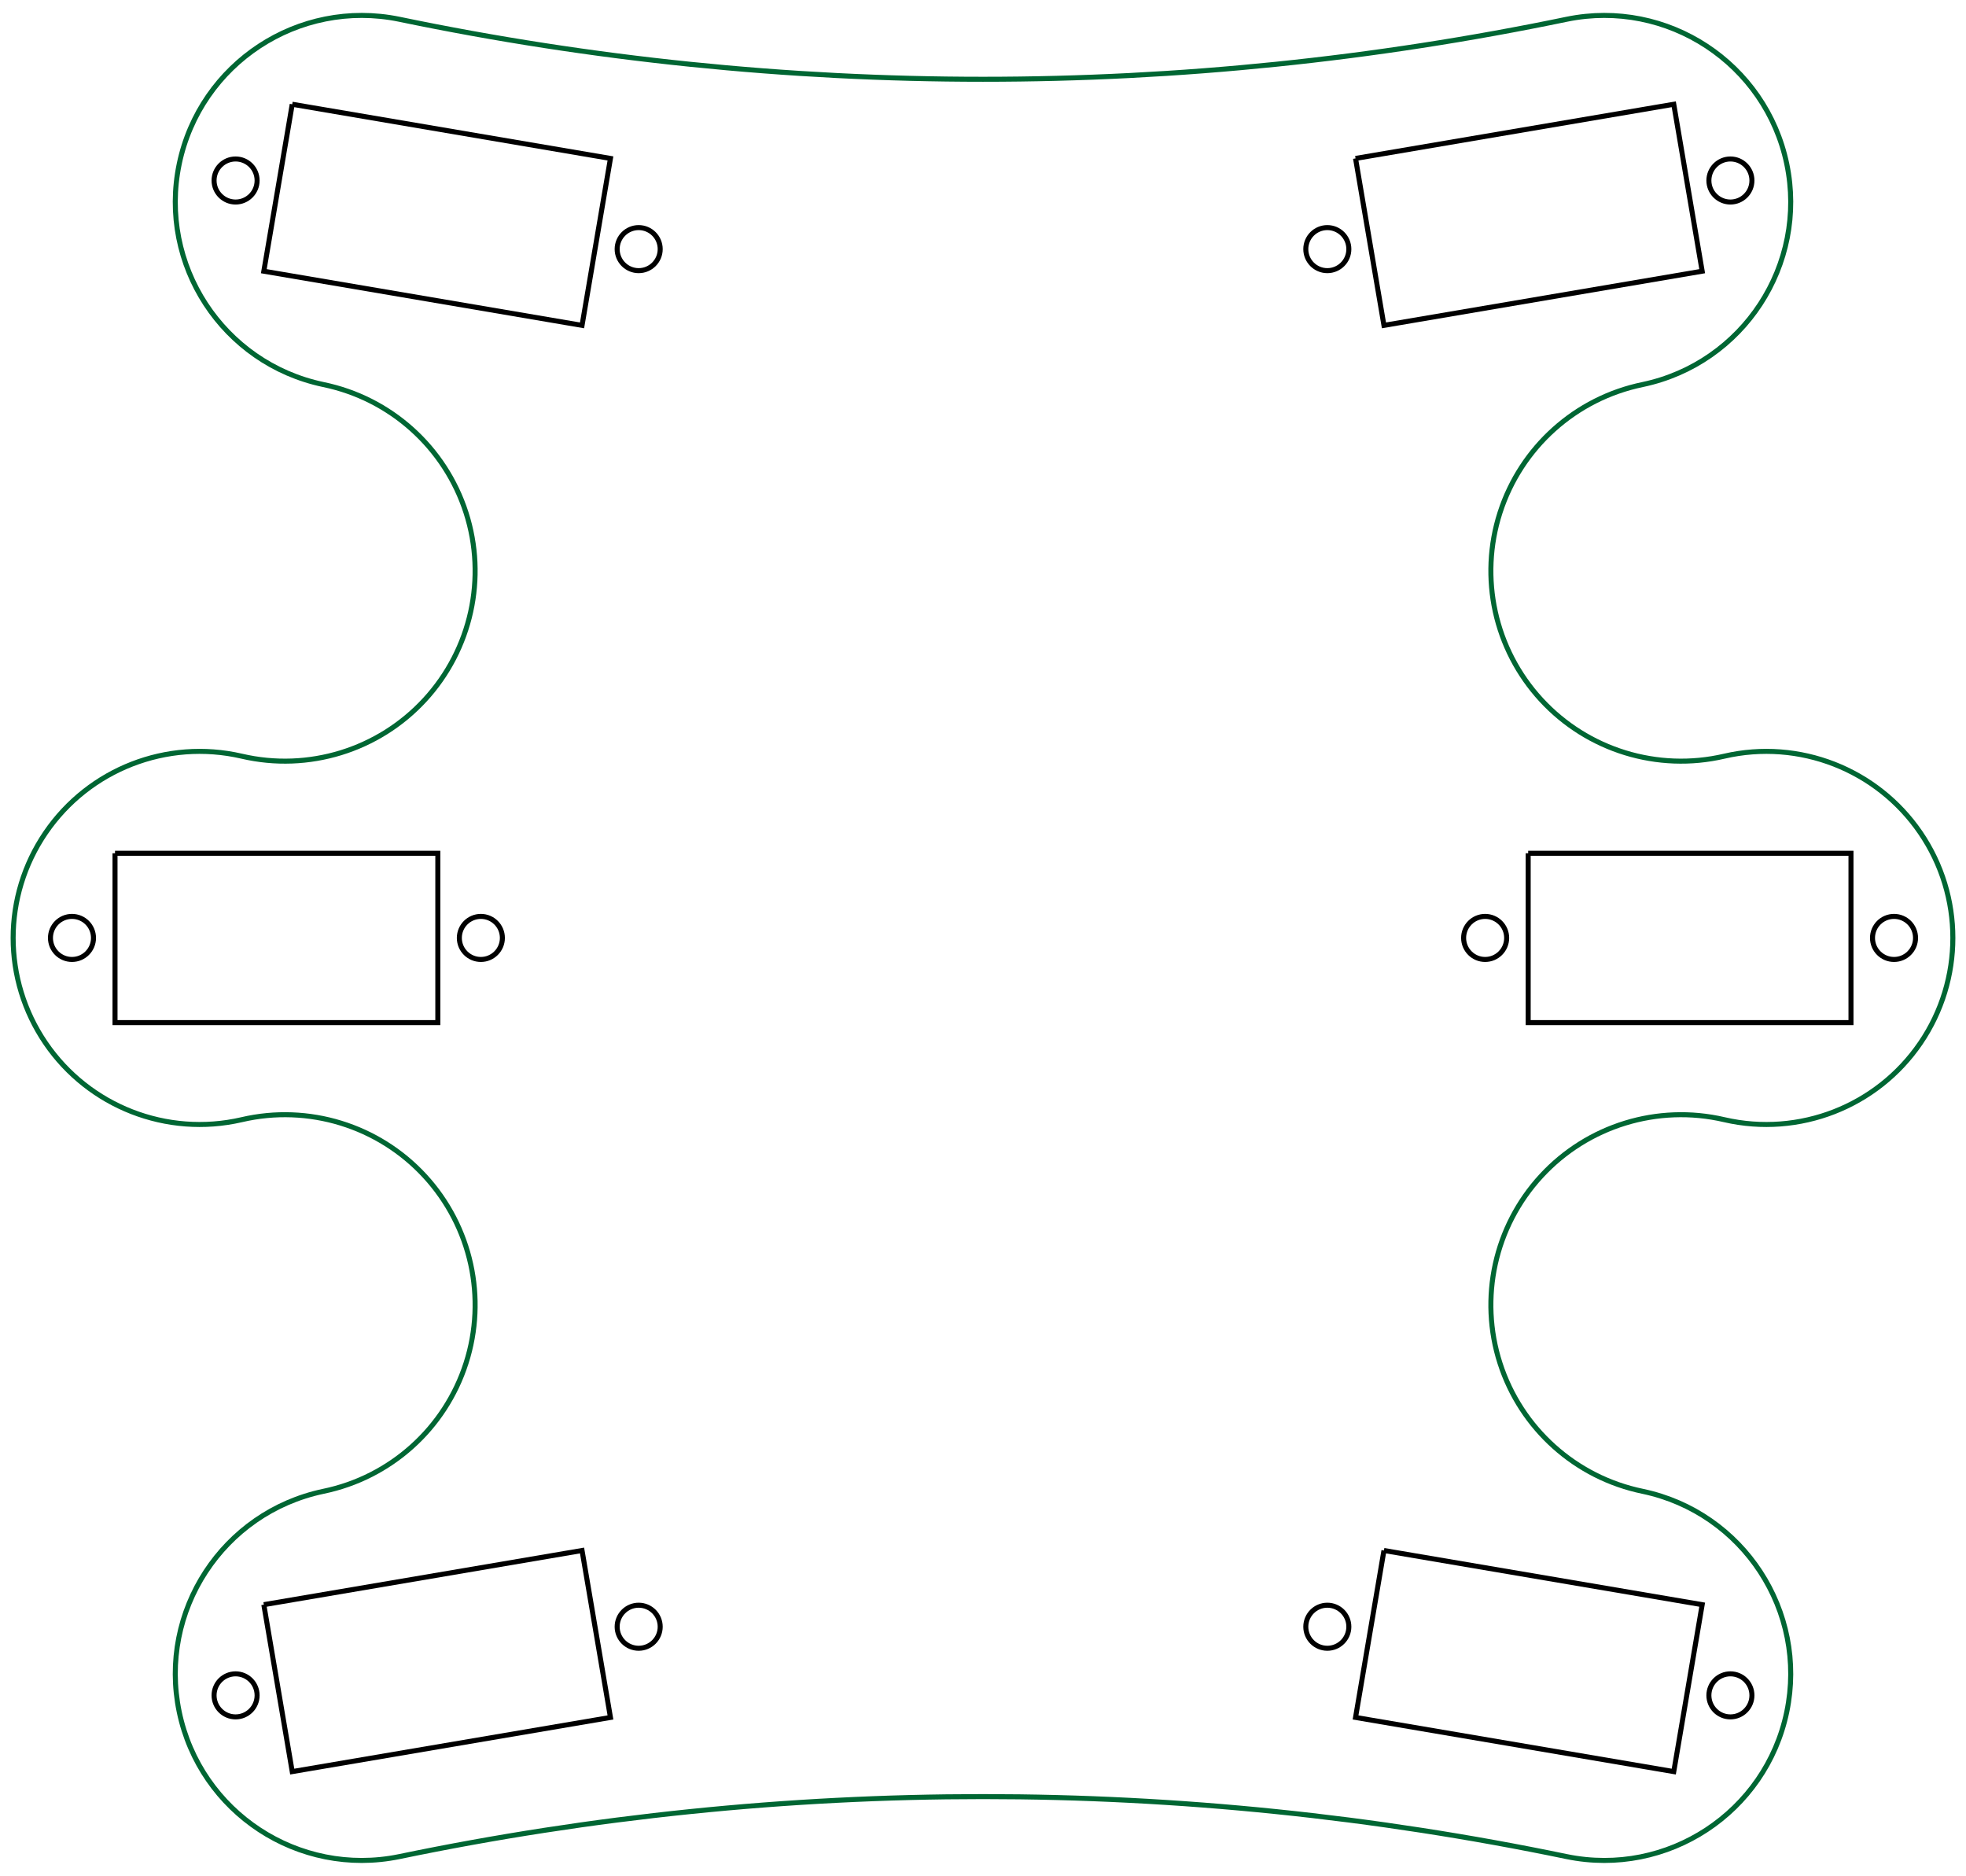
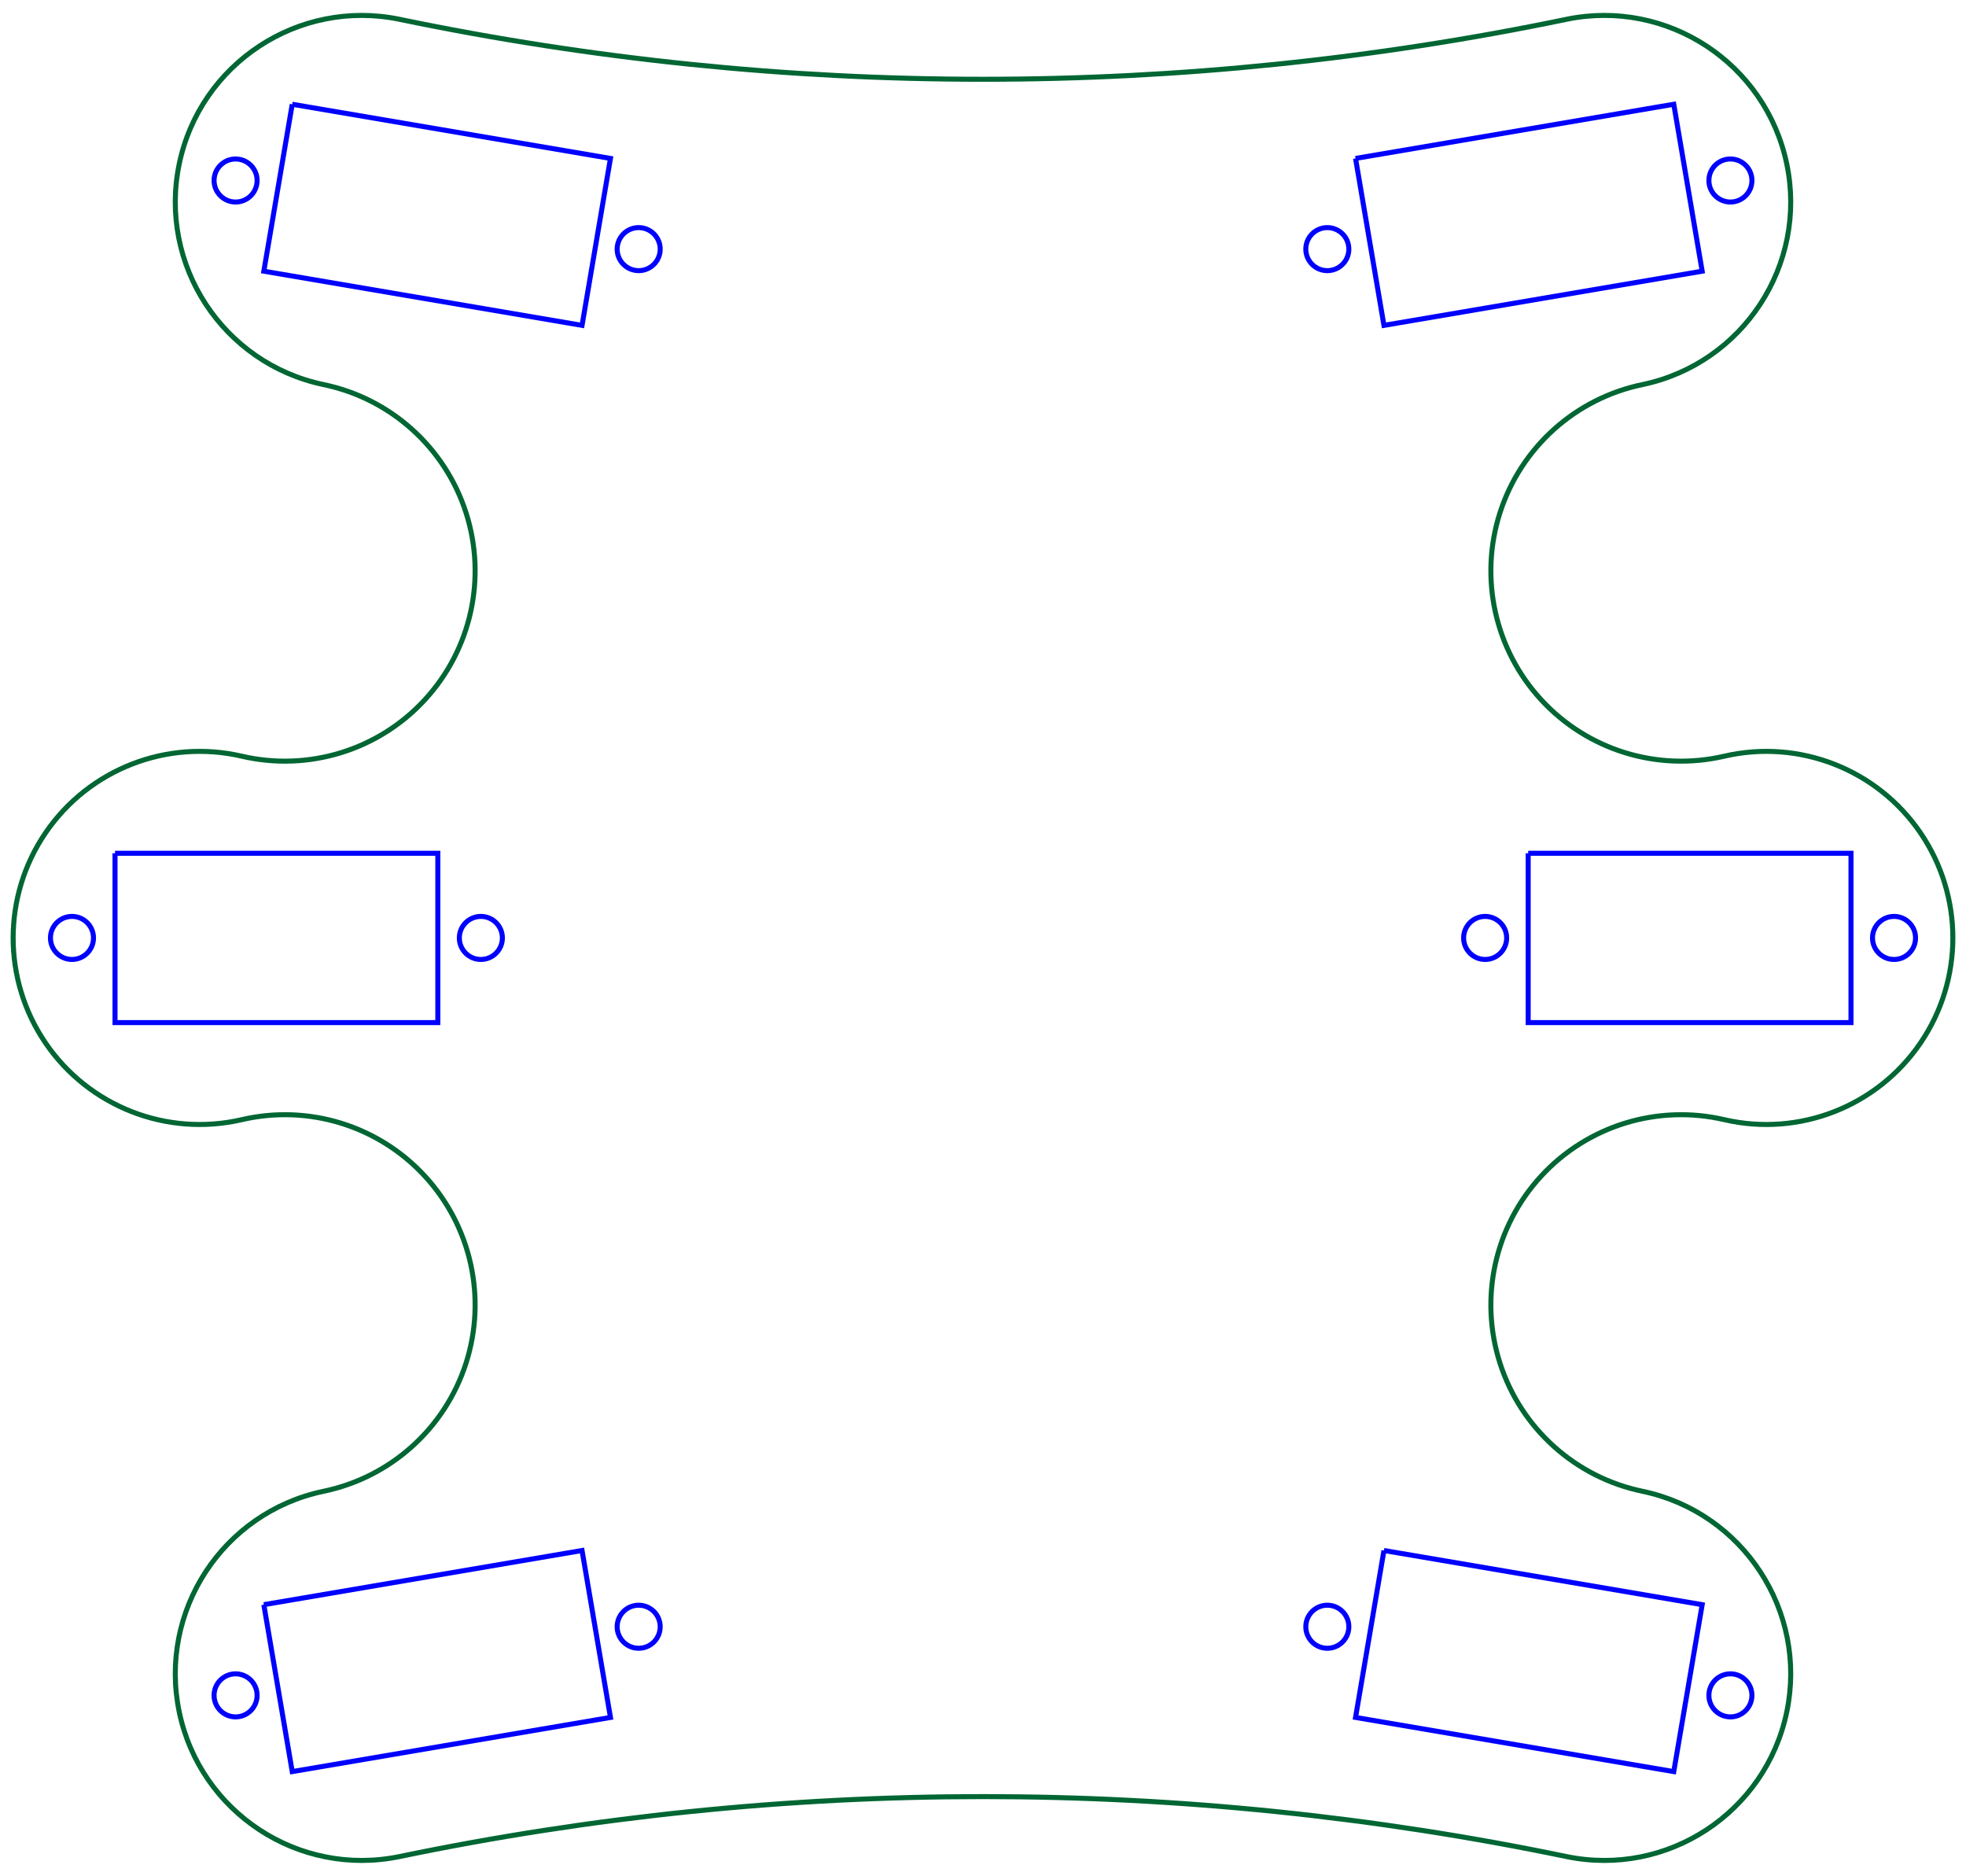
- <svg xmlns="http://www.w3.org/2000/svg" width="137.034mm" height="130.721mm" viewBox="0 0 137.034 130.721" version="1.1" id="svg4258">
-   <defs id="defs4296" />
+ <svg xmlns="http://www.w3.org/2000/svg" width="137.034mm" height="130.721mm" viewBox="0 0 137.034 130.721" version="1.1" id="svg2">
+   <defs id="defs40" />
  <g id="Sketch" transform="translate(68.51702,65.36047) scale(1,-1)">
-     <path id="Sketch_w0000" d="M 38.0 5.9 L 60.5 5.9 L 60.5 -5.9 L 38.0 -5.9 L 38.0 5.9 " stroke="#000000" stroke-width="0.35 px" style="stroke-width:0.35;stroke-miterlimit:4;stroke-dasharray:none;fill:none;fill-rule: evenodd " />
-     <circle cx="63.5" cy="7.51128706779e-17" r="1.5" stroke="#000000" stroke-width="0.35 px" style="stroke-width:0.35;stroke-miterlimit:4;stroke-dasharray:none;fill:none" id="circle4262" />
-     <circle cx="35.0" cy="-1.0464043504e-24" r="1.5" stroke="#000000" stroke-width="0.35 px" style="stroke-width:0.35;stroke-miterlimit:4;stroke-dasharray:none;fill:none" id="circle4264" />
-     <path id="Sketch_w0003" d="M -60.5 5.9 L -38.0 5.9 L -38.0 -5.9 L -60.5 -5.9 L -60.5 5.9 " stroke="#000000" stroke-width="0.35 px" style="stroke-width:0.35;stroke-miterlimit:4;stroke-dasharray:none;fill:none;fill-rule: evenodd " />
-     <circle cx="-35.0" cy="1.21165659704e-24" r="1.5" stroke="#000000" stroke-width="0.35 px" style="stroke-width:0.35;stroke-miterlimit:4;stroke-dasharray:none;fill:none" id="circle4267" />
-     <circle cx="-63.5" cy="2.19595974456e-16" r="1.5" stroke="#000000" stroke-width="0.35 px" style="stroke-width:0.35;stroke-miterlimit:4;stroke-dasharray:none;fill:none" id="circle4269" />
-     <path id="Sketch_w0006" d="M -50.128 -46.462 L -27.947 -42.687 L -25.967 -54.32 L -48.148 -58.095 L -50.128 -46.462 " stroke="#000000" stroke-width="0.35 px" style="stroke-width:0.35;stroke-miterlimit:4;stroke-dasharray:none;fill:none;fill-rule: evenodd " />
-     <circle cx="-24.0" cy="-48.0" r="1.5" stroke="#000000" stroke-width="0.35 px" style="stroke-width:0.35;stroke-miterlimit:4;stroke-dasharray:none;fill:none" id="circle4272" />
-     <circle cx="-52.096" cy="-52.782" r="1.5" stroke="#000000" stroke-width="0.35 px" style="stroke-width:0.35;stroke-miterlimit:4;stroke-dasharray:none;fill:none" id="circle4274" />
-     <path id="Sketch_w0009" d="M 25.967 54.32 L 48.148 58.095 L 50.128 46.462 L 27.947 42.687 L 25.967 54.32 " stroke="#000000" stroke-width="0.35 px" style="stroke-width:0.35;stroke-miterlimit:4;stroke-dasharray:none;fill:none;fill-rule: evenodd " />
-     <circle cx="52.096" cy="52.782" r="1.5" stroke="#000000" stroke-width="0.35 px" style="stroke-width:0.35;stroke-miterlimit:4;stroke-dasharray:none;fill:none" id="circle4277" />
-     <circle cx="24.0" cy="48.0" r="1.5" stroke="#000000" stroke-width="0.35 px" style="stroke-width:0.35;stroke-miterlimit:4;stroke-dasharray:none;fill:none" id="circle4279" />
-     <path id="Sketch_w0012" d="M 27.947 -42.687 L 50.128 -46.462 L 48.148 -58.095 L 25.967 -54.32 L 27.947 -42.687 " stroke="#000000" stroke-width="0.35 px" style="stroke-width:0.35;stroke-miterlimit:4;stroke-dasharray:none;fill:none;fill-rule: evenodd " />
-     <circle cx="52.096" cy="-52.782" r="1.5" stroke="#000000" stroke-width="0.35 px" style="stroke-width:0.35;stroke-miterlimit:4;stroke-dasharray:none;fill:none" id="circle4282" />
-     <circle cx="24.0" cy="-48.0" r="1.5" stroke="#000000" stroke-width="0.35 px" style="stroke-width:0.35;stroke-miterlimit:4;stroke-dasharray:none;fill:none" id="circle4284" />
-     <path id="Sketch_w0015" d="M -48.148 58.095 L -25.967 54.32 L -27.947 42.687 L -50.128 46.462 L -48.148 58.095 " stroke="#000000" stroke-width="0.35 px" style="stroke-width:0.35;stroke-miterlimit:4;stroke-dasharray:none;fill:none;fill-rule: evenodd " />
-     <circle cx="-24.0" cy="48.0" r="1.5" stroke="#000000" stroke-width="0.35 px" style="stroke-width:0.35;stroke-miterlimit:4;stroke-dasharray:none;fill:none" id="circle4287" />
-     <circle cx="-52.096" cy="52.782" r="1.5" stroke="#000000" stroke-width="0.35 px" style="stroke-width:0.35;stroke-miterlimit:4;stroke-dasharray:none;fill:none" id="circle4289" />
+     <path id="Sketch_w0000" d="M 38.0 5.9 L 60.5 5.9 L 60.5 -5.9 L 38.0 -5.9 L 38.0 5.9 " stroke="#000000" stroke-width="0.35 px" style="stroke-width:0.35;stroke-miterlimit:4;stroke-dasharray:none;fill:none;fill-rule:evenodd;stroke:#0000ff;stroke-opacity:1" />
+     <circle cx="63.5" cy="7.51128706779e-17" r="1.5" stroke="#000000" stroke-width="0.35 px" style="stroke-width:0.35;stroke-miterlimit:4;stroke-dasharray:none;fill:none;stroke:#0000ff;stroke-opacity:1" id="circle6" />
+     <circle cx="35.0" cy="-1.0464043504e-24" r="1.5" stroke="#000000" stroke-width="0.35 px" style="stroke-width:0.35;stroke-miterlimit:4;stroke-dasharray:none;fill:none;stroke:#0000ff;stroke-opacity:1" id="circle8" />
+     <path id="Sketch_w0003" d="M -60.5 5.9 L -38.0 5.9 L -38.0 -5.9 L -60.5 -5.9 L -60.5 5.9 " stroke="#000000" stroke-width="0.35 px" style="stroke-width:0.35;stroke-miterlimit:4;stroke-dasharray:none;fill:none;fill-rule:evenodd;stroke:#0000ff;stroke-opacity:1" />
+     <circle cx="-35.0" cy="1.21165659704e-24" r="1.5" stroke="#000000" stroke-width="0.35 px" style="stroke-width:0.35;stroke-miterlimit:4;stroke-dasharray:none;fill:none;stroke:#0000ff;stroke-opacity:1" id="circle11" />
+     <circle cx="-63.5" cy="2.19595974456e-16" r="1.5" stroke="#000000" stroke-width="0.35 px" style="stroke-width:0.35;stroke-miterlimit:4;stroke-dasharray:none;fill:none;stroke:#0000ff;stroke-opacity:1" id="circle13" />
+     <path id="Sketch_w0006" d="M -50.128 -46.462 L -27.947 -42.687 L -25.967 -54.32 L -48.148 -58.095 L -50.128 -46.462 " stroke="#000000" stroke-width="0.35 px" style="stroke-width:0.35;stroke-miterlimit:4;stroke-dasharray:none;fill:none;fill-rule:evenodd;stroke:#0000ff;stroke-opacity:1" />
+     <circle cx="-24.0" cy="-48.0" r="1.5" stroke="#000000" stroke-width="0.35 px" style="stroke-width:0.35;stroke-miterlimit:4;stroke-dasharray:none;fill:none;stroke:#0000ff;stroke-opacity:1" id="circle16" />
+     <circle cx="-52.096" cy="-52.782" r="1.5" stroke="#000000" stroke-width="0.35 px" style="stroke-width:0.35;stroke-miterlimit:4;stroke-dasharray:none;fill:none;stroke:#0000ff;stroke-opacity:1" id="circle18" />
+     <path id="Sketch_w0009" d="M 25.967 54.32 L 48.148 58.095 L 50.128 46.462 L 27.947 42.687 L 25.967 54.32 " stroke="#000000" stroke-width="0.35 px" style="stroke-width:0.35;stroke-miterlimit:4;stroke-dasharray:none;fill:none;fill-rule:evenodd;stroke:#0000ff;stroke-opacity:1" />
+     <circle cx="52.096" cy="52.782" r="1.5" stroke="#000000" stroke-width="0.35 px" style="stroke-width:0.35;stroke-miterlimit:4;stroke-dasharray:none;fill:none;stroke:#0000ff;stroke-opacity:1" id="circle21" />
+     <circle cx="24.0" cy="48.0" r="1.5" stroke="#000000" stroke-width="0.35 px" style="stroke-width:0.35;stroke-miterlimit:4;stroke-dasharray:none;fill:none;stroke:#0000ff;stroke-opacity:1" id="circle23" />
+     <path id="Sketch_w0012" d="M 27.947 -42.687 L 50.128 -46.462 L 48.148 -58.095 L 25.967 -54.32 L 27.947 -42.687 " stroke="#000000" stroke-width="0.35 px" style="stroke-width:0.35;stroke-miterlimit:4;stroke-dasharray:none;fill:none;fill-rule:evenodd;stroke:#0000ff;stroke-opacity:1" />
+     <circle cx="52.096" cy="-52.782" r="1.5" stroke="#000000" stroke-width="0.35 px" style="stroke-width:0.35;stroke-miterlimit:4;stroke-dasharray:none;fill:none;stroke:#0000ff;stroke-opacity:1" id="circle26" />
+     <circle cx="24.0" cy="-48.0" r="1.5" stroke="#000000" stroke-width="0.35 px" style="stroke-width:0.35;stroke-miterlimit:4;stroke-dasharray:none;fill:none;stroke:#0000ff;stroke-opacity:1" id="circle28" />
+     <path id="Sketch_w0015" d="M -48.148 58.095 L -25.967 54.32 L -27.947 42.687 L -50.128 46.462 L -48.148 58.095 " stroke="#000000" stroke-width="0.35 px" style="stroke-width:0.35;stroke-miterlimit:4;stroke-dasharray:none;fill:none;fill-rule:evenodd;stroke:#0000ff;stroke-opacity:1" />
+     <circle cx="-24.0" cy="48.0" r="1.5" stroke="#000000" stroke-width="0.35 px" style="stroke-width:0.35;stroke-miterlimit:4;stroke-dasharray:none;fill:none;stroke:#0000ff;stroke-opacity:1" id="circle31" />
+     <circle cx="-52.096" cy="52.782" r="1.5" stroke="#000000" stroke-width="0.35 px" style="stroke-width:0.35;stroke-miterlimit:4;stroke-dasharray:none;fill:none;stroke:#0000ff;stroke-opacity:1" id="circle33" />
    <path id="Sketch_w0018" d="M 51.673 -12.666 A 13.0 13.0 0 1 1 51.673 12.666 A 13.259 13.259 0 1 0 45.978 38.563 A 13.0 13.0 0 0 1 40.678 64.017 A 200.0 200.0 0 0 0 -40.678 64.017 A 13.0 13.0 0 0 1 -45.978 38.563 A 13.259 13.259 0 1 0 -51.673 12.666 A 13.0 13.0 0 1 1 -51.673 -12.666 A 13.259 13.259 0 1 0 -45.978 -38.563 A 13.0 13.0 0 0 1 -40.678 -64.017 A 200.0 200.0 0 0 0 40.678 -64.017 A 13.0 13.0 0 0 1 45.978 -38.563 A 13.259 13.259 0 1 0 51.673 -12.666 " stroke="#000000" stroke-width="0.35 px" style="stroke-width:0.35;stroke-miterlimit:4;stroke-dasharray:none;fill:none;fill-rule:evenodd;stroke:#006633;stroke-opacity:1" />
  </g>
</svg>
